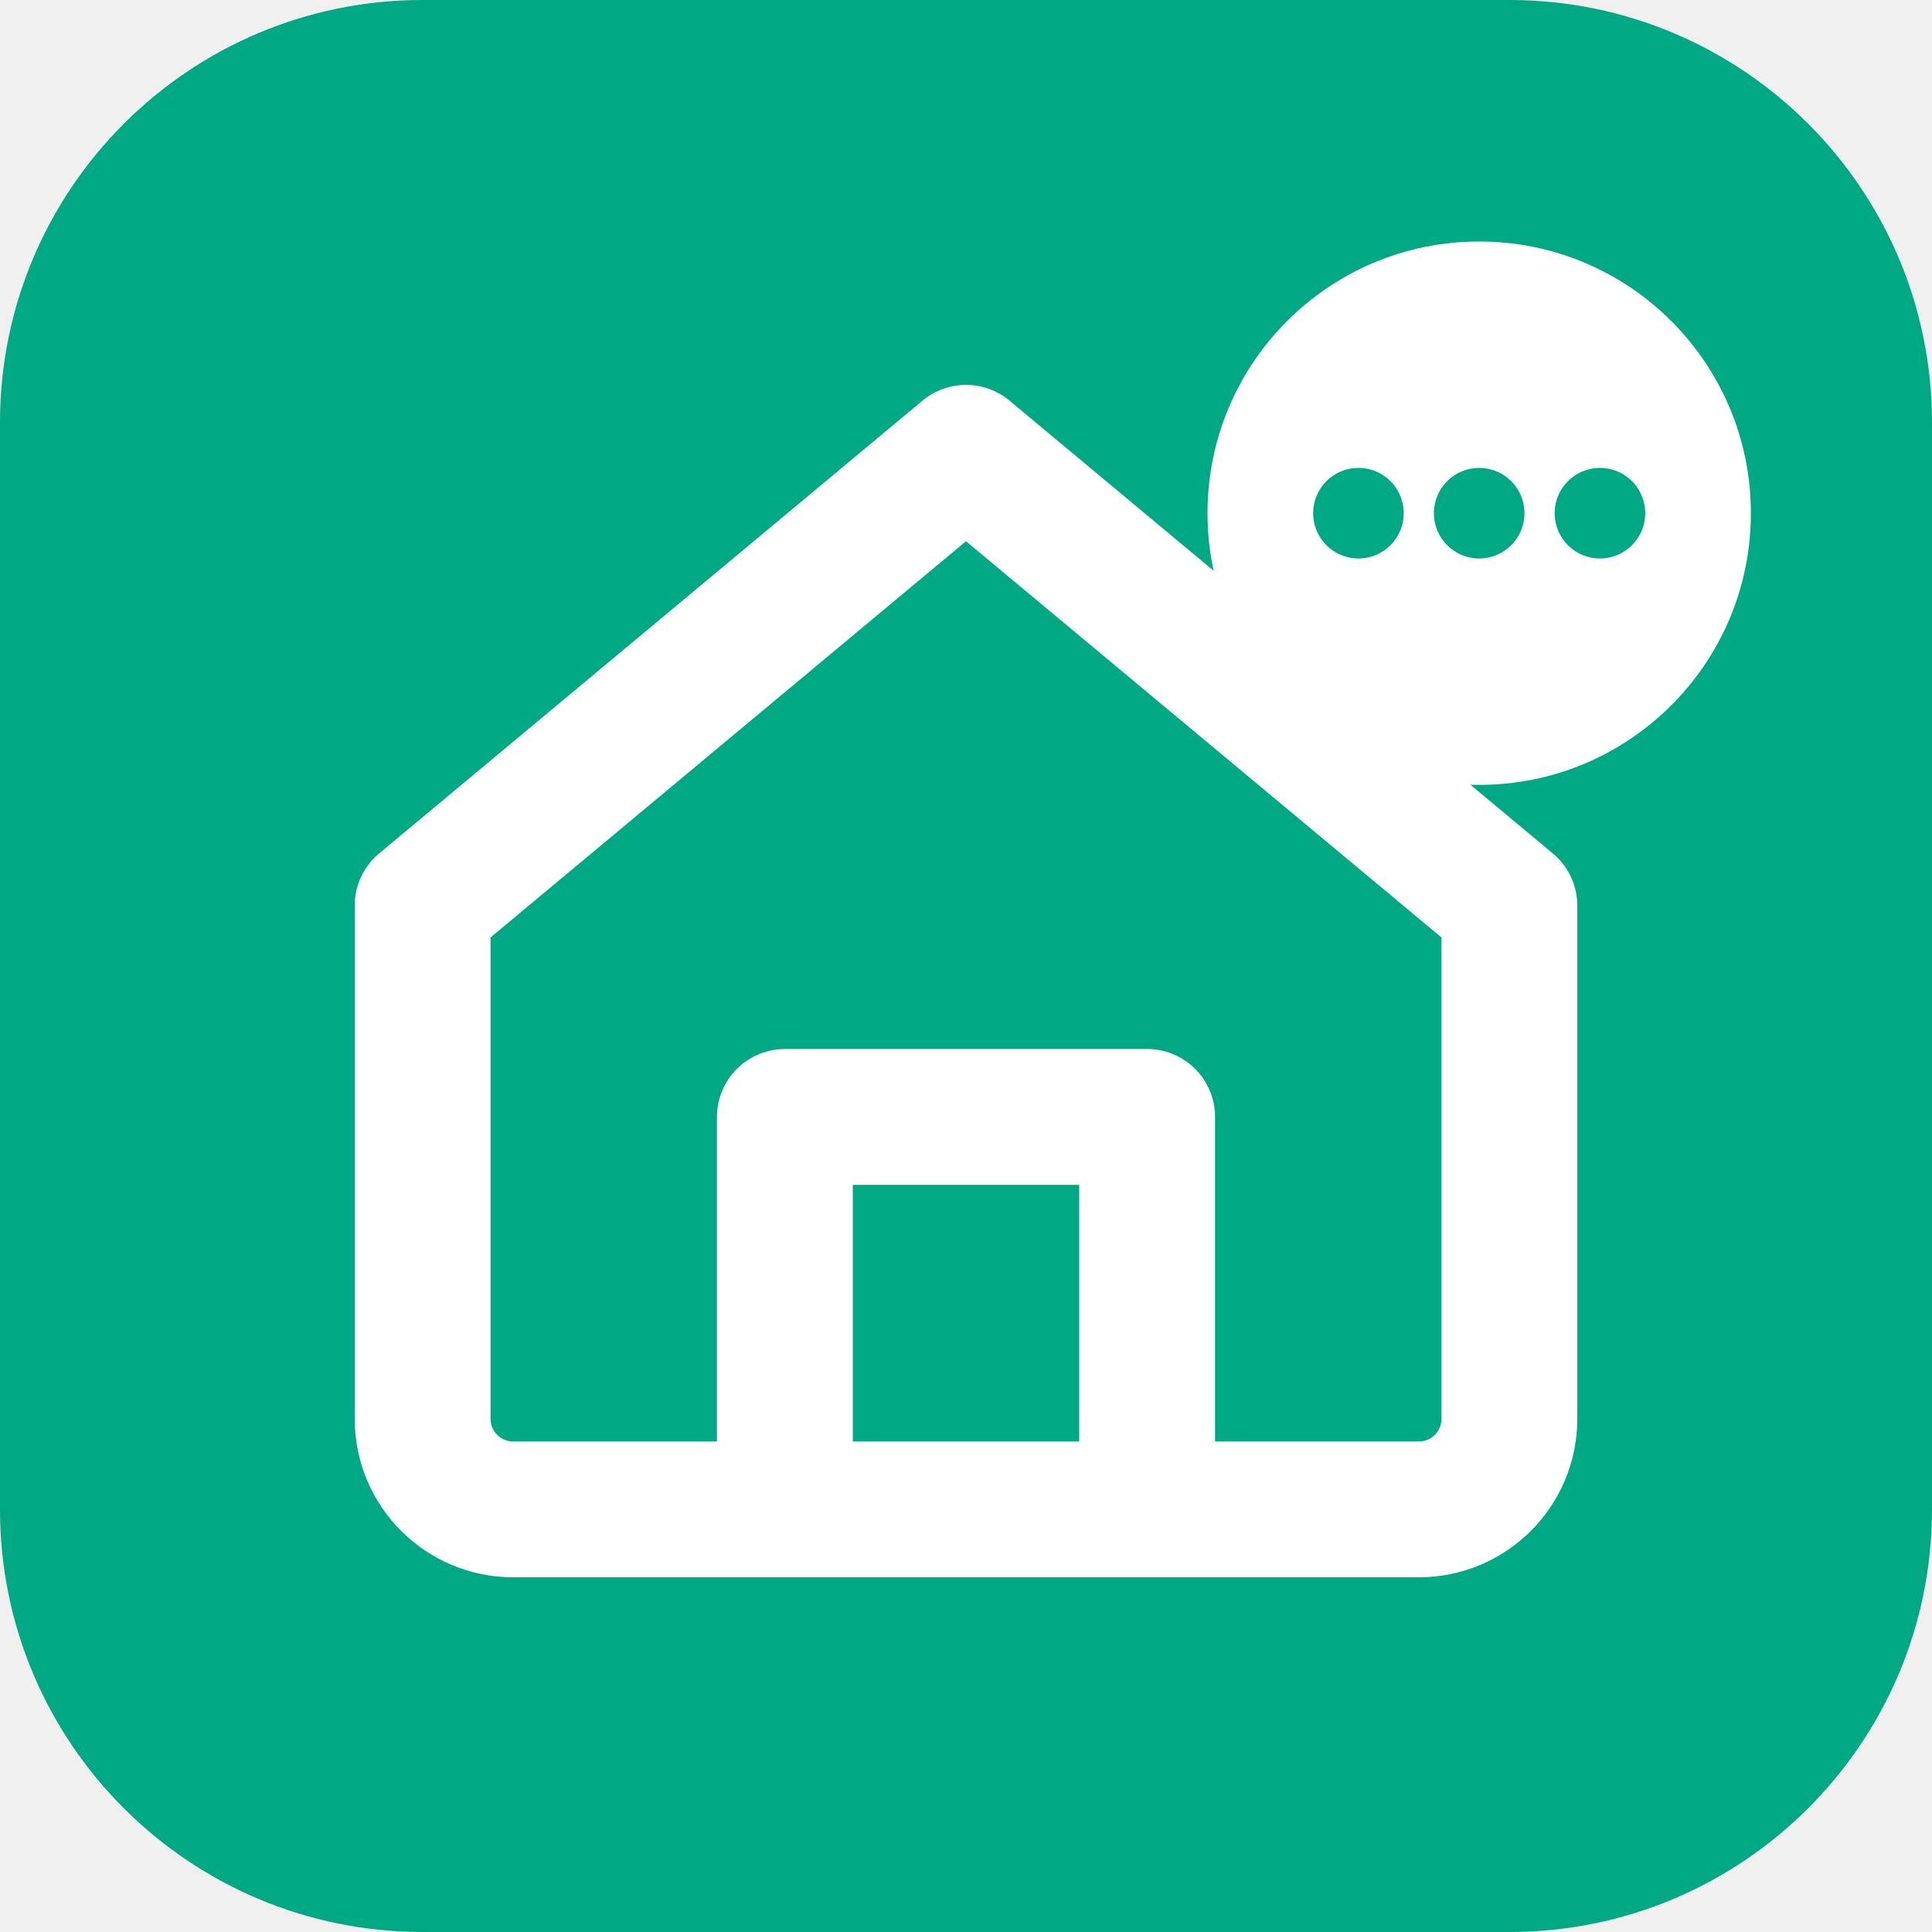
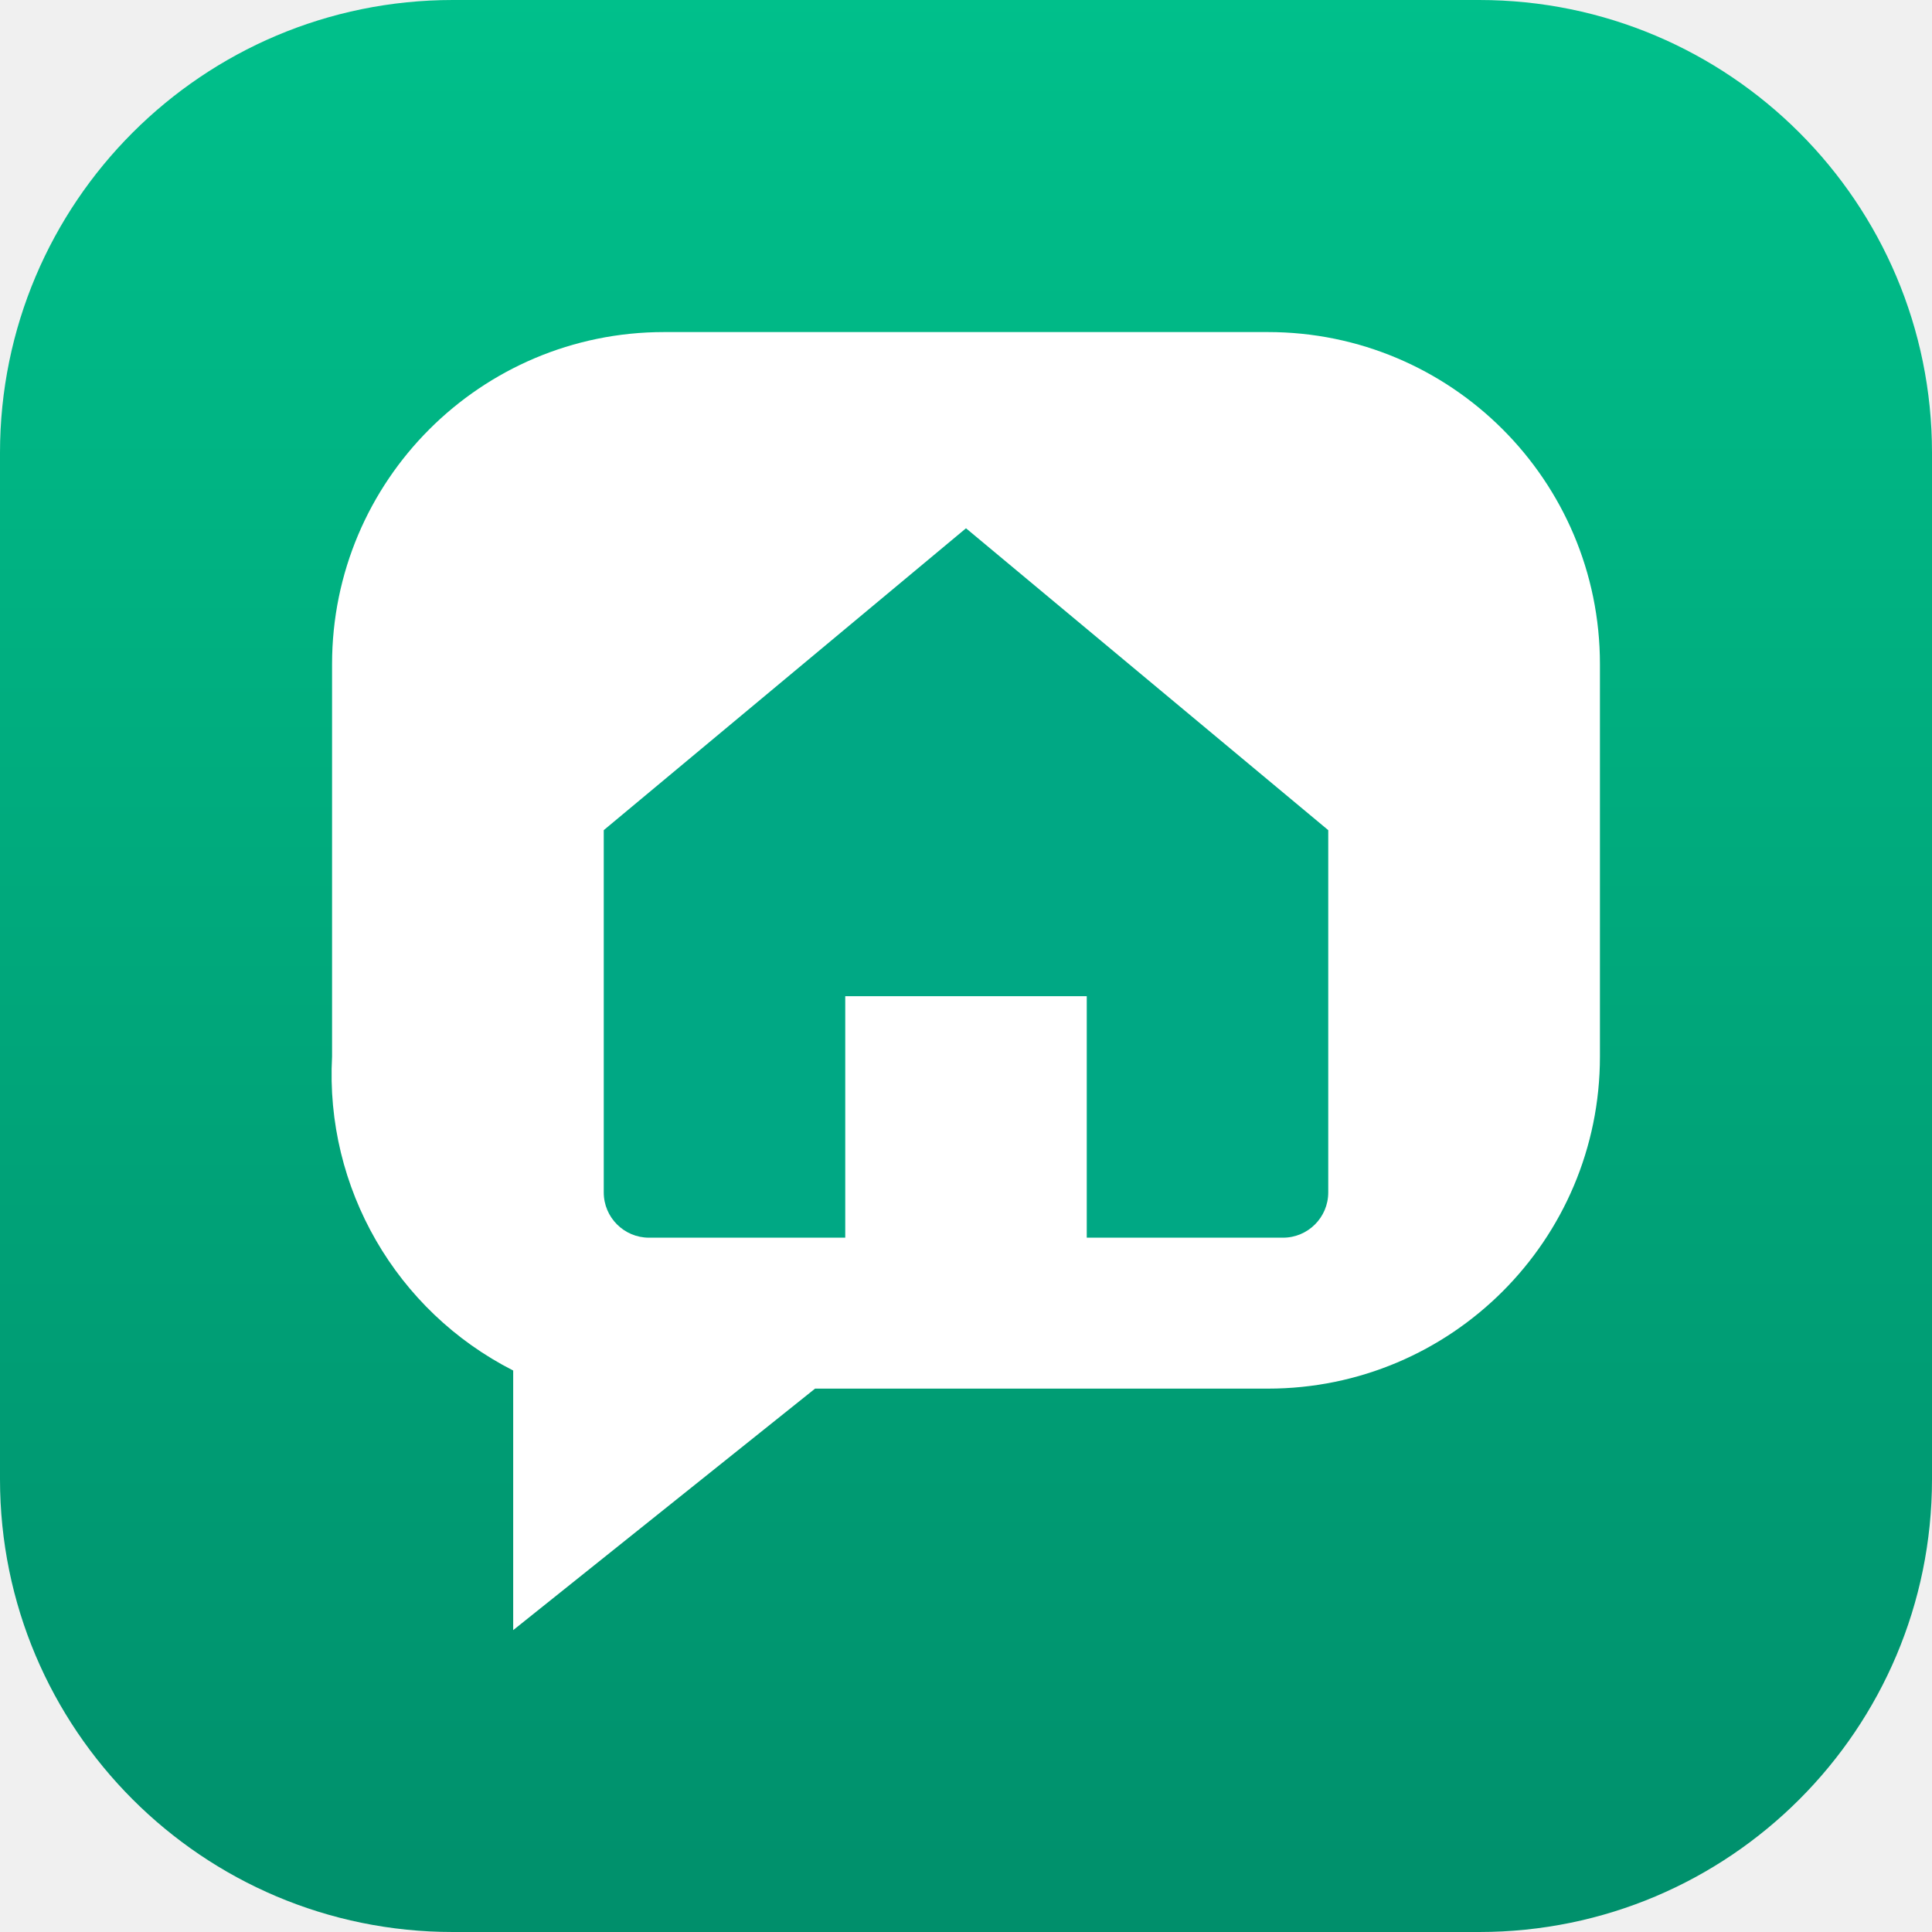
<svg xmlns="http://www.w3.org/2000/svg" viewBox="0 0 64 64">
-   <rect width="64" height="64" rx="14" fill="#00a884" />
-   <path d="M14 30 32 15l18 15v17a3 3 0 0 1-3 3H17a3 3 0 0 1-3-3z" fill="none" stroke="#fff" stroke-width="4.5" stroke-linejoin="round" />
-   <path d="M26 50V37h12v13" fill="none" stroke="#fff" stroke-width="4.5" stroke-linejoin="round" />
-   <circle cx="49" cy="17" r="9" fill="#fff" />
-   <path d="M45 17h0m4 0h0m4 0h0" stroke="#00a884" stroke-width="3" stroke-linecap="round" />
+   <defs>
+     <linearGradient id="f" x1="0" y1="0" x2="0" y2="1">
+       <stop offset="0" stop-color="#00c08b" />
+       <stop offset="1" stop-color="#008f6b" />
+     </linearGradient>
+   </defs>
+   <rect width="64" height="64" rx="15" fill="url(#f)" />
+   <path d="M22 11h20a11 11 0 0 1 11 11v13a11 11 0 0 1-11 11H27l-10 8v-8.6A11 11 0 0 1 11 35V22a11 11 0 0 1 11-11z" fill="#fff" />
+   <path d="M32 17.5 44 27.5v12a1.5 1.5 0 0 1-1.5 1.5H36v-8h-8v8h-6.5a1.5 1.5 0 0 1-1.5-1.5v-12z" fill="#00a884" />
</svg>
